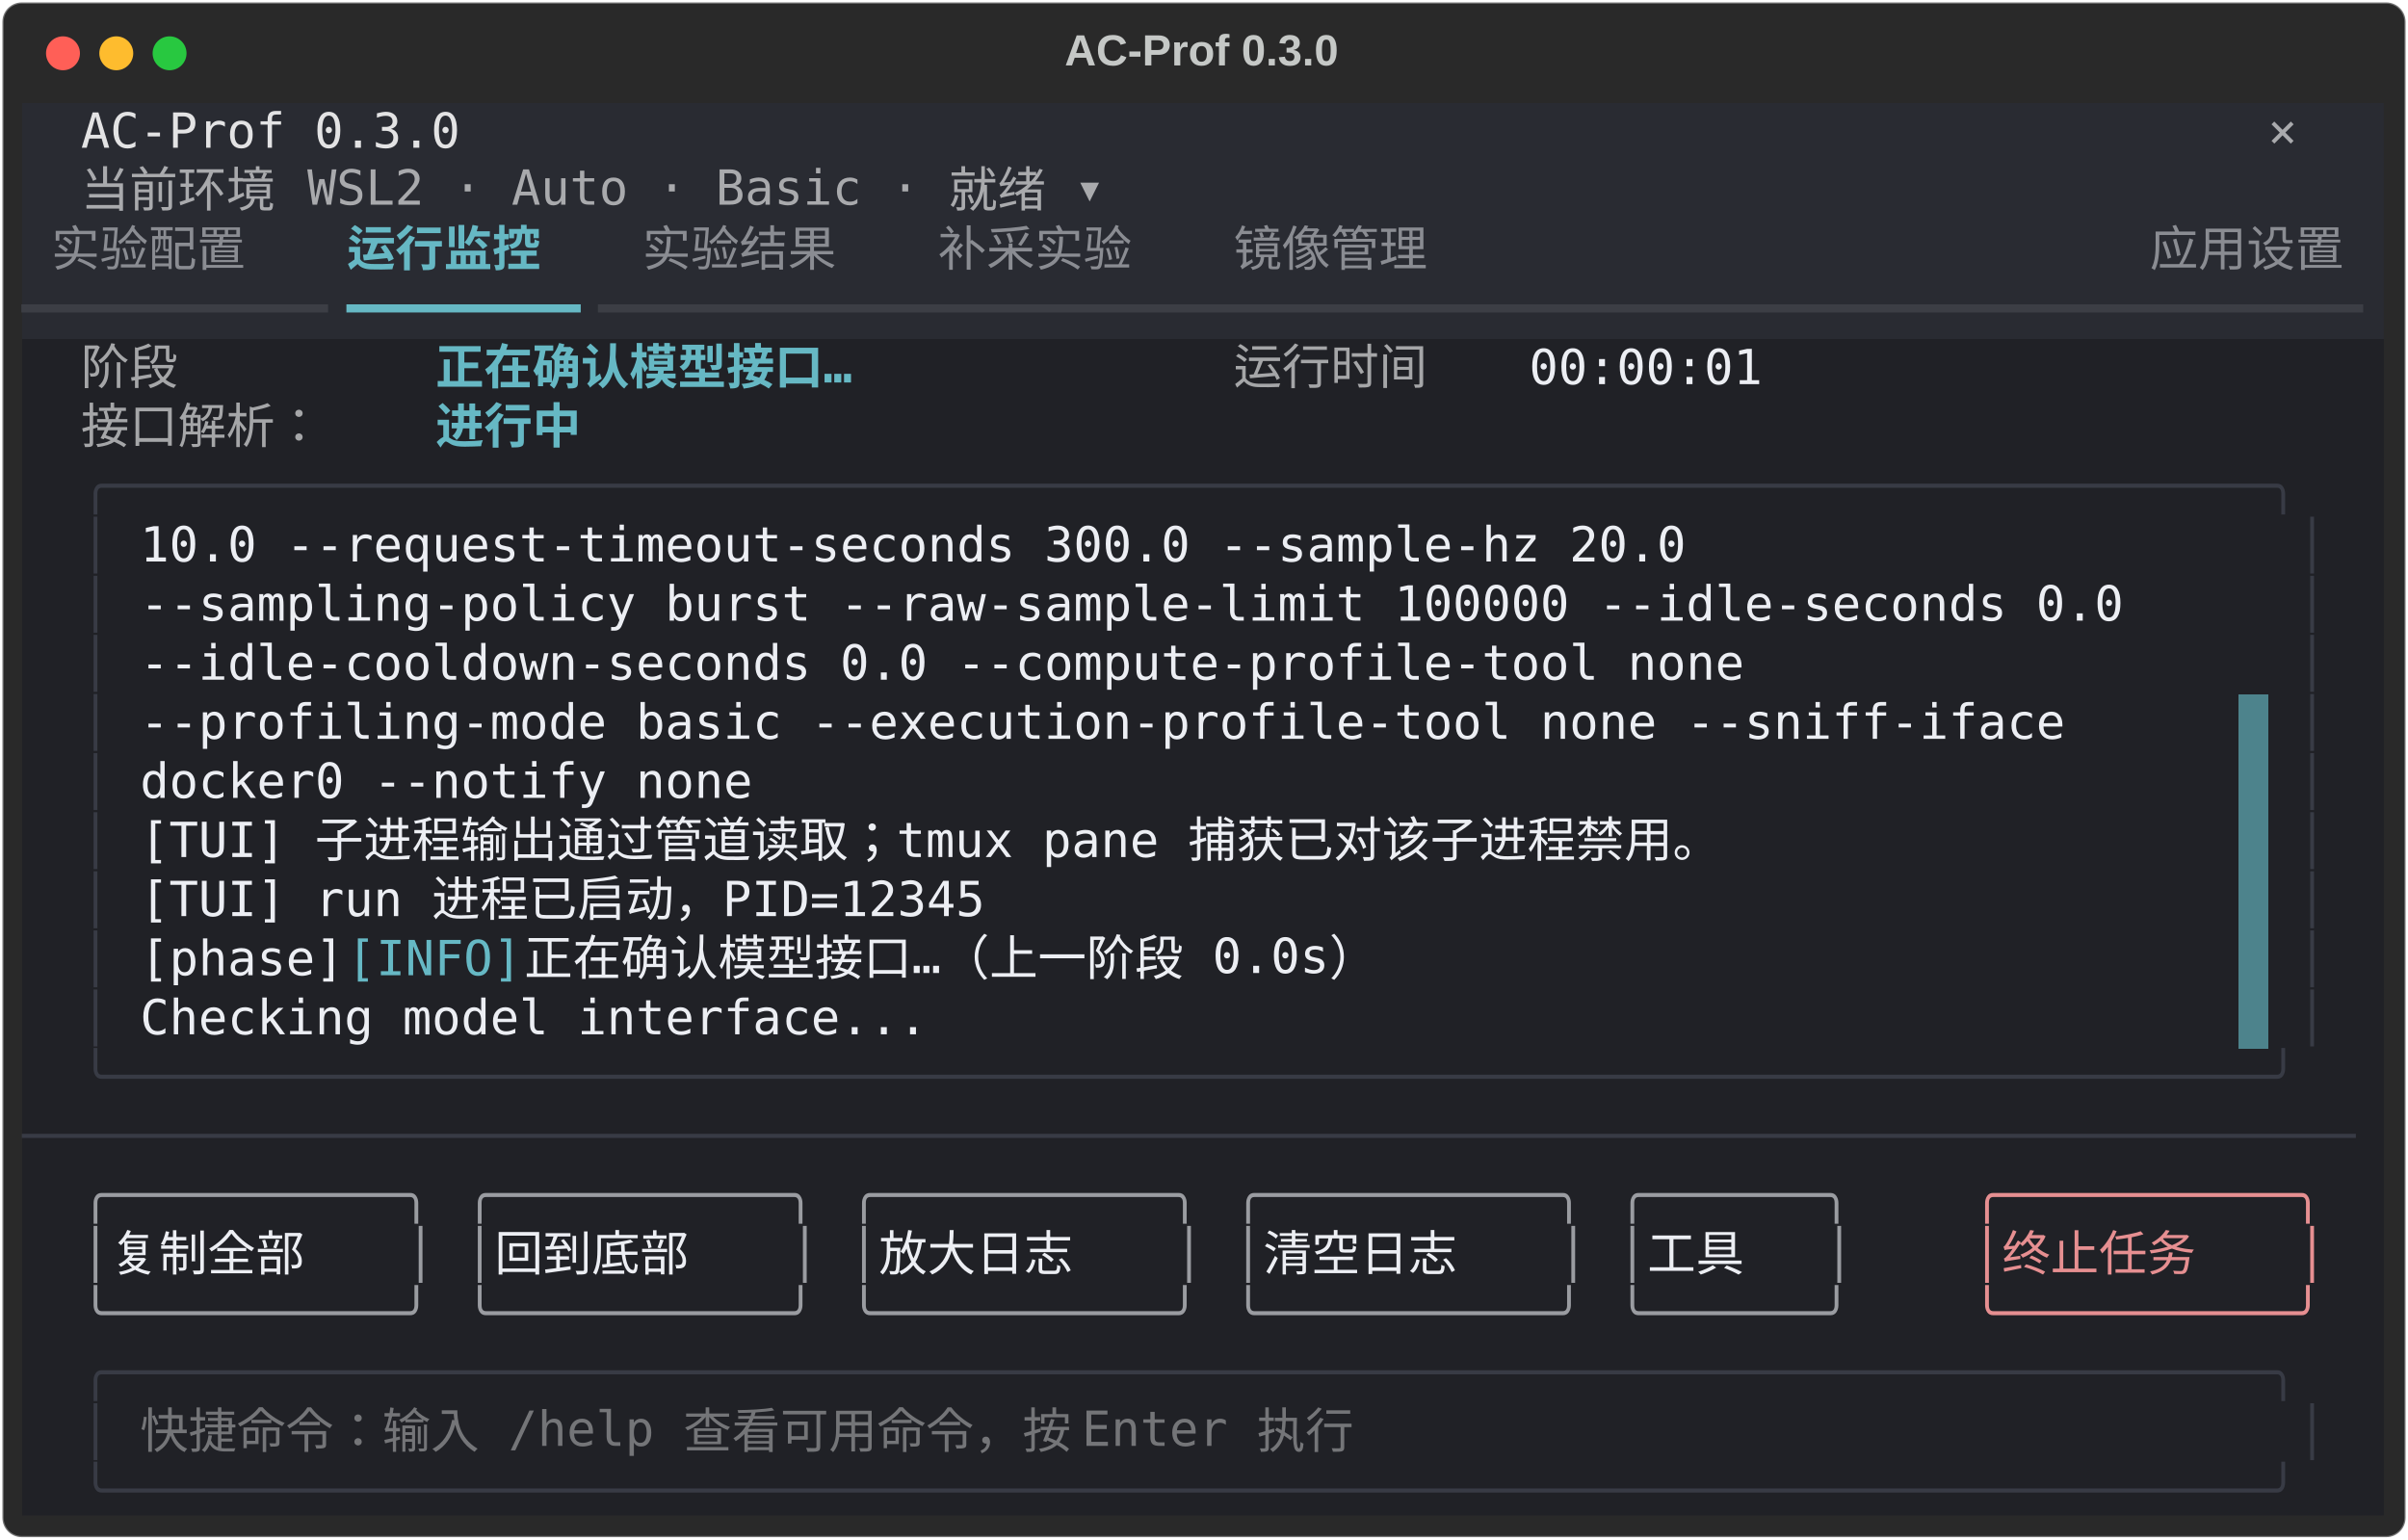
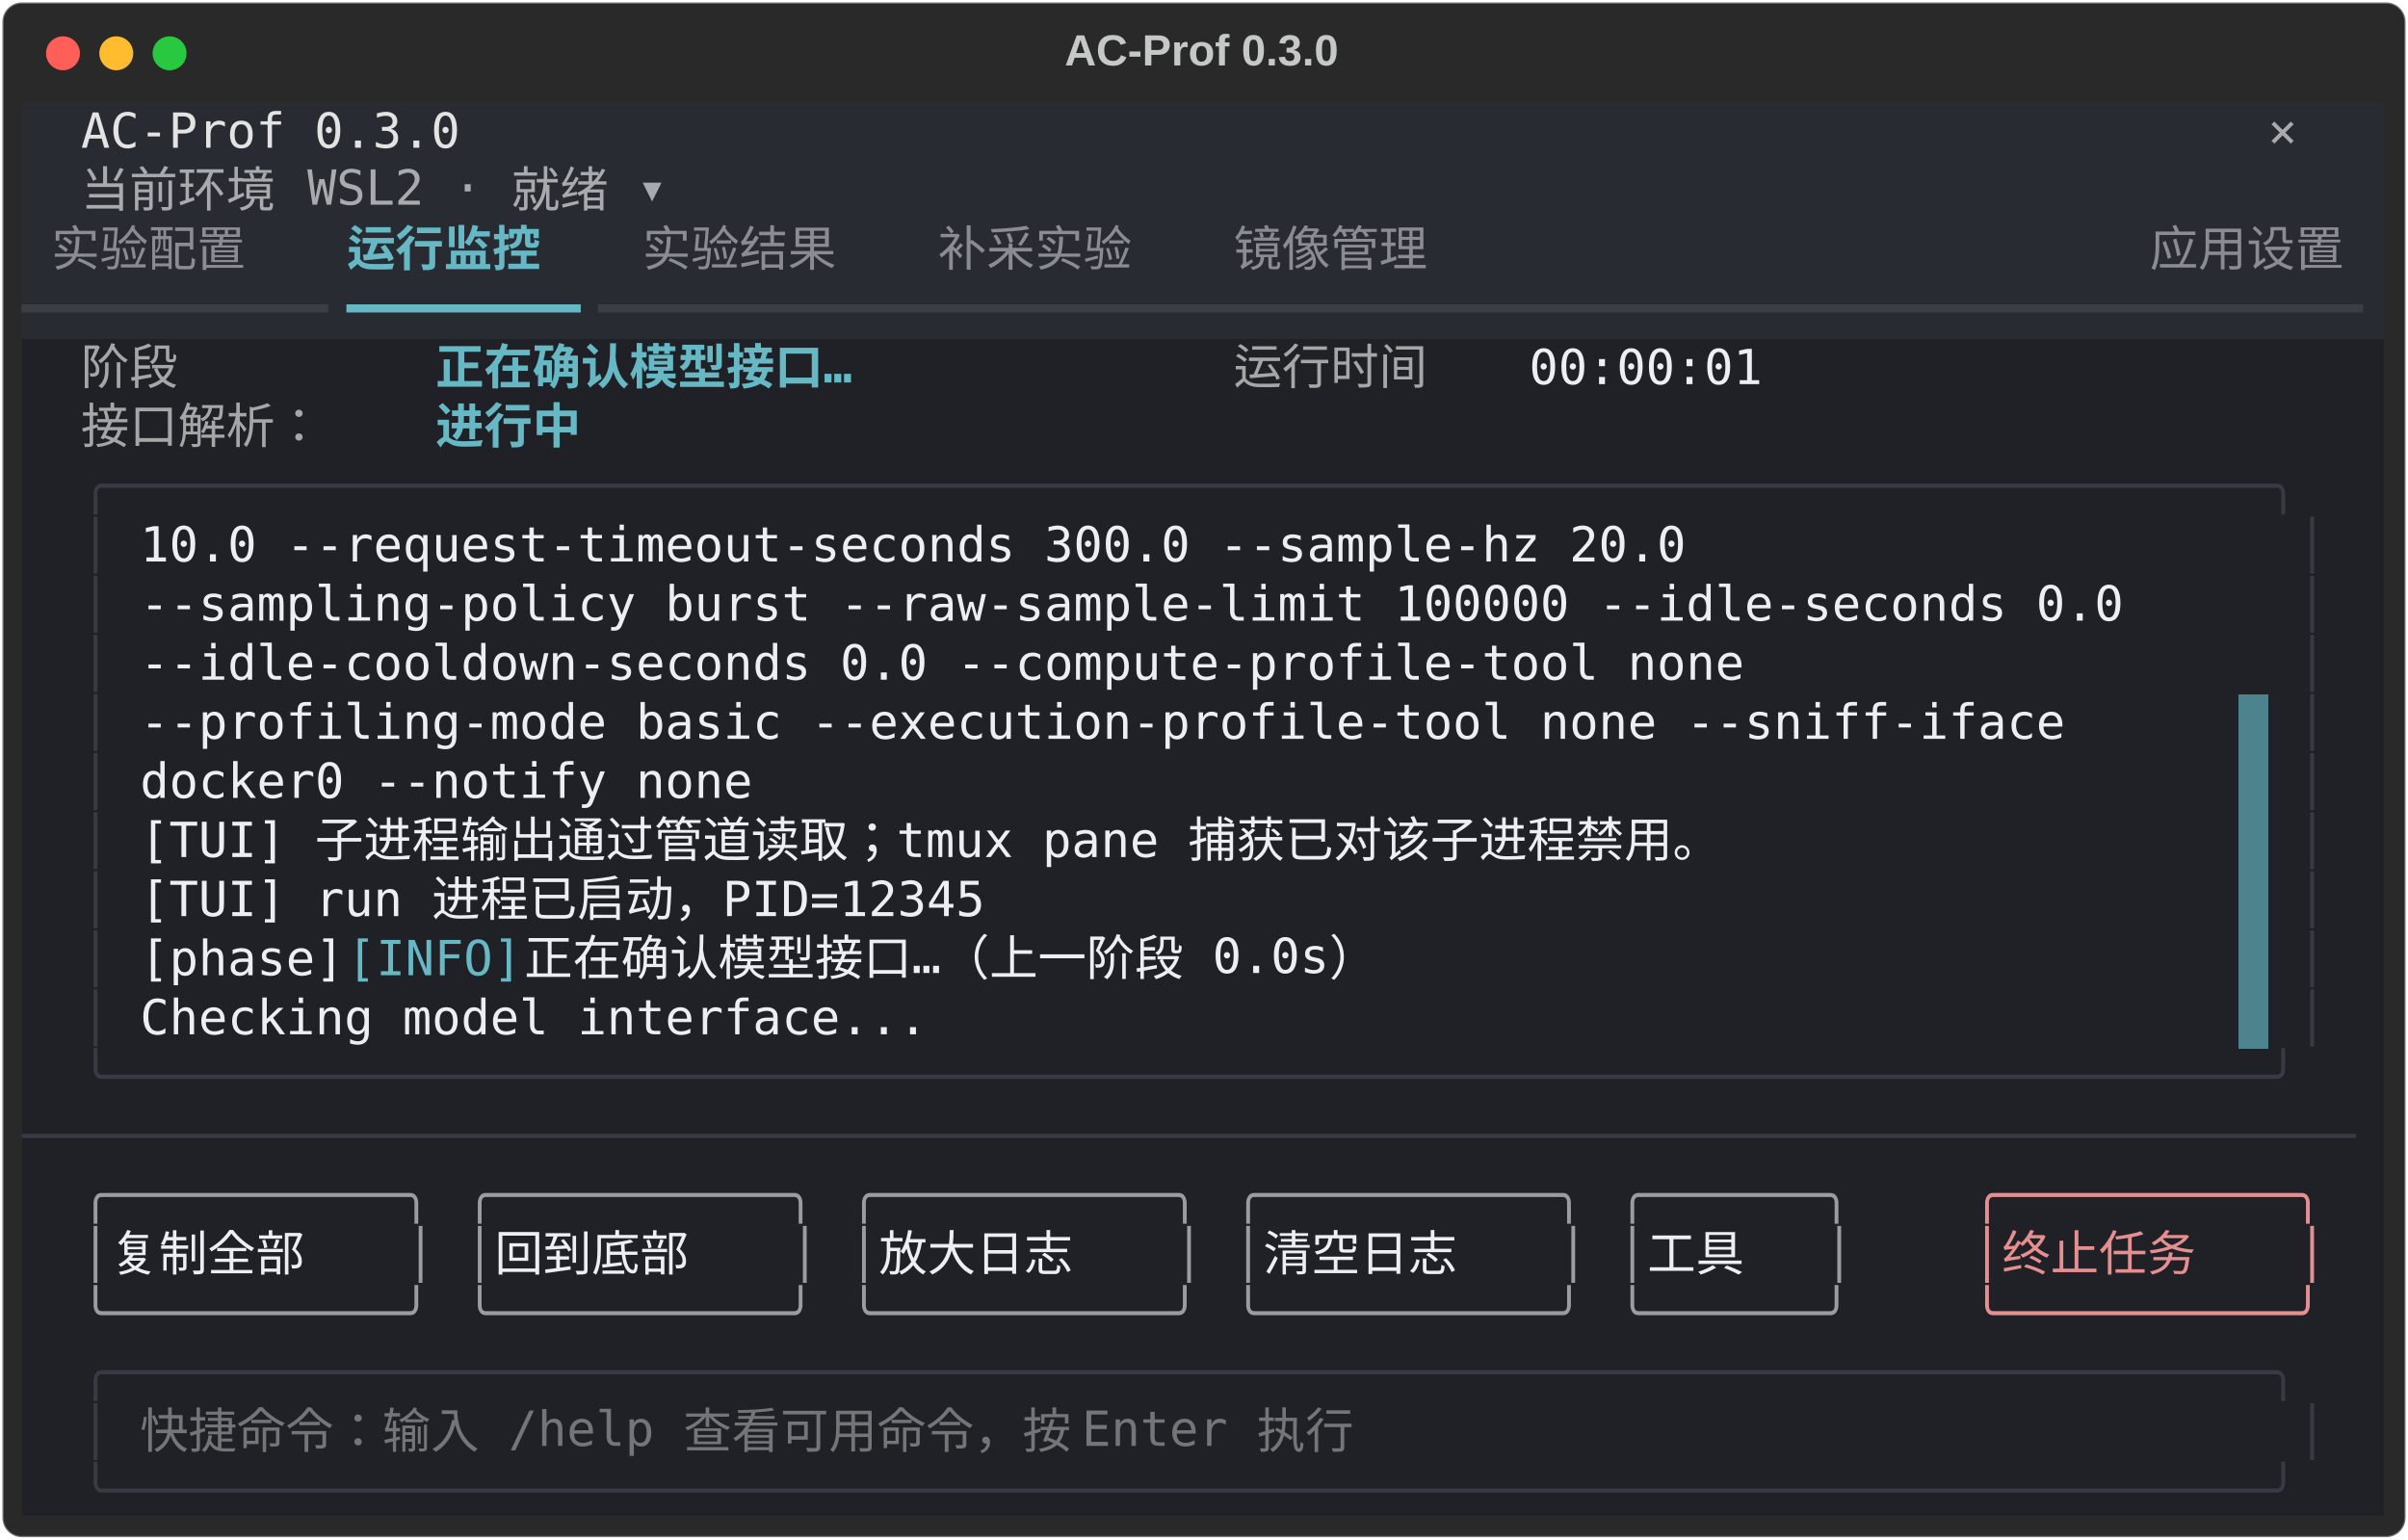
<svg xmlns="http://www.w3.org/2000/svg" class="rich-terminal" viewBox="0 0 994 635.6">
  <style>

    @font-face {
        font-family: "Fira Code";
        src: local("FiraCode-Regular"),
                url("https://cdnjs.cloudflare.com/ajax/libs/firacode/6.2.0/woff2/FiraCode-Regular.woff2") format("woff2"),
                url("https://cdnjs.cloudflare.com/ajax/libs/firacode/6.2.0/woff/FiraCode-Regular.woff") format("woff");
        font-style: normal;
        font-weight: 400;
    }
    @font-face {
        font-family: "Fira Code";
        src: local("FiraCode-Bold"),
                url("https://cdnjs.cloudflare.com/ajax/libs/firacode/6.2.0/woff2/FiraCode-Bold.woff2") format("woff2"),
                url("https://cdnjs.cloudflare.com/ajax/libs/firacode/6.2.0/woff/FiraCode-Bold.woff") format("woff");
        font-style: bold;
        font-weight: 700;
    }

    .terminal-matrix {
        font-family: Fira Code, monospace;
        font-size: 20px;
        line-height: 24.4px;
        font-variant-east-asian: full-width;
    }

    .terminal-title {
        font-size: 18px;
        font-weight: bold;
        font-family: arial;
    }

    .terminal-r1 { fill: #c5c8c6 }
.terminal-r2 { fill: #e3e3e4 }
.terminal-r3 { fill: #a9aaad }
.terminal-r4 { fill: #8a8c92 }
.terminal-r5 { fill: #66b8c4;font-weight: bold }
.terminal-r6 { fill: #3c3e45 }
.terminal-r7 { fill: #66b8c4 }
.terminal-r8 { fill: #a5a6a8 }
.terminal-r9 { fill: #eceef3 }
.terminal-r10 { fill: #383b45 }
.terminal-r11 { fill: #9a9ca1 }
.terminal-r12 { fill: #e68f91 }
.terminal-r13 { fill: #747578 }
    </style>
  <defs>
    <clipPath id="terminal-clip-terminal">
      <rect x="0" y="0" width="975.0" height="584.6" />
    </clipPath>
    <clipPath id="terminal-line-0">
      <rect x="0" y="1.5" width="976" height="24.65" />
    </clipPath>
    <clipPath id="terminal-line-1">
      <rect x="0" y="25.9" width="976" height="24.65" />
    </clipPath>
    <clipPath id="terminal-line-2">
      <rect x="0" y="50.3" width="976" height="24.65" />
    </clipPath>
    <clipPath id="terminal-line-3">
      <rect x="0" y="74.7" width="976" height="24.65" />
    </clipPath>
    <clipPath id="terminal-line-4">
      <rect x="0" y="99.1" width="976" height="24.65" />
    </clipPath>
    <clipPath id="terminal-line-5">
      <rect x="0" y="123.5" width="976" height="24.65" />
    </clipPath>
    <clipPath id="terminal-line-6">
      <rect x="0" y="147.9" width="976" height="24.65" />
    </clipPath>
    <clipPath id="terminal-line-7">
      <rect x="0" y="172.3" width="976" height="24.65" />
    </clipPath>
    <clipPath id="terminal-line-8">
      <rect x="0" y="196.7" width="976" height="24.65" />
    </clipPath>
    <clipPath id="terminal-line-9">
      <rect x="0" y="221.1" width="976" height="24.65" />
    </clipPath>
    <clipPath id="terminal-line-10">
      <rect x="0" y="245.5" width="976" height="24.65" />
    </clipPath>
    <clipPath id="terminal-line-11">
      <rect x="0" y="269.9" width="976" height="24.65" />
    </clipPath>
    <clipPath id="terminal-line-12">
      <rect x="0" y="294.3" width="976" height="24.65" />
    </clipPath>
    <clipPath id="terminal-line-13">
      <rect x="0" y="318.7" width="976" height="24.65" />
    </clipPath>
    <clipPath id="terminal-line-14">
      <rect x="0" y="343.1" width="976" height="24.65" />
    </clipPath>
    <clipPath id="terminal-line-15">
      <rect x="0" y="367.5" width="976" height="24.65" />
    </clipPath>
    <clipPath id="terminal-line-16">
      <rect x="0" y="391.9" width="976" height="24.65" />
    </clipPath>
    <clipPath id="terminal-line-17">
      <rect x="0" y="416.3" width="976" height="24.65" />
    </clipPath>
    <clipPath id="terminal-line-18">
      <rect x="0" y="440.7" width="976" height="24.65" />
    </clipPath>
    <clipPath id="terminal-line-19">
      <rect x="0" y="465.1" width="976" height="24.65" />
    </clipPath>
    <clipPath id="terminal-line-20">
      <rect x="0" y="489.5" width="976" height="24.65" />
    </clipPath>
    <clipPath id="terminal-line-21">
      <rect x="0" y="513.9" width="976" height="24.65" />
    </clipPath>
    <clipPath id="terminal-line-22">
      <rect x="0" y="538.3" width="976" height="24.65" />
    </clipPath>
  </defs>
  <rect fill="#292929" stroke="rgba(255,255,255,0.35)" stroke-width="1" x="1" y="1" width="992" height="633.6" rx="8" />
  <text class="terminal-title" fill="#c5c8c6" text-anchor="middle" x="496" y="27">AC-Prof 0.3.0</text>
  <g transform="translate(26,22)">
    <circle cx="0" cy="0" r="7" fill="#ff5f57" />
    <circle cx="22" cy="0" r="7" fill="#febc2e" />
    <circle cx="44" cy="0" r="7" fill="#28c840" />
  </g>
  <g transform="translate(9, 41)" clip-path="url(#terminal-clip-terminal)">
    <rect fill="#292b32" x="0" y="1.5" width="24.4" height="24.65" shape-rendering="crispEdges" />
    <rect fill="#292b32" x="24.4" y="1.5" width="158.6" height="24.65" shape-rendering="crispEdges" />
    <rect fill="#292b32" x="183" y="1.5" width="707.6" height="24.65" shape-rendering="crispEdges" />
    <rect fill="#292b32" x="890.6" y="1.5" width="36.6" height="24.65" shape-rendering="crispEdges" />
    <rect fill="#292b32" x="927.2" y="1.5" width="36.6" height="24.65" shape-rendering="crispEdges" />
    <rect fill="#292b32" x="963.8" y="1.5" width="12.2" height="24.65" shape-rendering="crispEdges" />
    <rect fill="#292b32" x="0" y="25.9" width="24.4" height="24.65" shape-rendering="crispEdges" />
-     <rect fill="#292b32" x="24.4" y="25.9" width="475.8" height="24.65" shape-rendering="crispEdges" />
-     <rect fill="#292b32" x="500.2" y="25.9" width="475.8" height="24.65" shape-rendering="crispEdges" />
+     <rect fill="#292b32" x="24.4" y="25.9" width="292.8" height="24.65" shape-rendering="crispEdges" />
+     <rect fill="#292b32" x="317.2" y="25.9" width="658.8" height="24.65" shape-rendering="crispEdges" />
    <rect fill="#292b32" x="0" y="50.3" width="12.2" height="24.65" shape-rendering="crispEdges" />
    <rect fill="#292b32" x="12.2" y="50.3" width="97.6" height="24.65" shape-rendering="crispEdges" />
    <rect fill="#292b32" x="109.8" y="50.3" width="24.4" height="24.65" shape-rendering="crispEdges" />
    <rect fill="#292b32" x="134.2" y="50.3" width="97.6" height="24.65" shape-rendering="crispEdges" />
    <rect fill="#292b32" x="231.8" y="50.3" width="24.4" height="24.65" shape-rendering="crispEdges" />
    <rect fill="#292b32" x="256.2" y="50.3" width="97.6" height="24.65" shape-rendering="crispEdges" />
    <rect fill="#292b32" x="353.8" y="50.3" width="24.4" height="24.65" shape-rendering="crispEdges" />
    <rect fill="#292b32" x="378.2" y="50.3" width="97.6" height="24.65" shape-rendering="crispEdges" />
    <rect fill="#292b32" x="475.8" y="50.3" width="24.4" height="24.65" shape-rendering="crispEdges" />
    <rect fill="#292b32" x="500.2" y="50.3" width="97.6" height="24.65" shape-rendering="crispEdges" />
    <rect fill="#292b32" x="597.8" y="50.3" width="280.6" height="24.65" shape-rendering="crispEdges" />
    <rect fill="#292b32" x="878.4" y="50.3" width="97.6" height="24.65" shape-rendering="crispEdges" />
    <rect fill="#292b32" x="0" y="74.7" width="134.2" height="24.65" shape-rendering="crispEdges" />
    <rect fill="#292b32" x="134.2" y="74.7" width="97.6" height="24.65" shape-rendering="crispEdges" />
    <rect fill="#292b32" x="231.8" y="74.7" width="744.2" height="24.65" shape-rendering="crispEdges" />
    <rect fill="#202126" x="0" y="99.1" width="24.4" height="24.65" shape-rendering="crispEdges" />
    <rect fill="#202126" x="24.4" y="99.1" width="48.8" height="24.65" shape-rendering="crispEdges" />
    <rect fill="#202126" x="73.2" y="99.1" width="97.6" height="24.65" shape-rendering="crispEdges" />
    <rect fill="#202126" x="170.8" y="99.1" width="207.4" height="24.65" shape-rendering="crispEdges" />
    <rect fill="#202126" x="378.2" y="99.1" width="122" height="24.65" shape-rendering="crispEdges" />
    <rect fill="#202126" x="500.2" y="99.1" width="97.6" height="24.65" shape-rendering="crispEdges" />
    <rect fill="#202126" x="597.8" y="99.1" width="24.4" height="24.65" shape-rendering="crispEdges" />
    <rect fill="#202126" x="622.2" y="99.1" width="97.6" height="24.65" shape-rendering="crispEdges" />
    <rect fill="#202126" x="719.8" y="99.1" width="256.2" height="24.65" shape-rendering="crispEdges" />
    <rect fill="#202126" x="0" y="123.5" width="24.4" height="24.65" shape-rendering="crispEdges" />
    <rect fill="#202126" x="24.4" y="123.5" width="122" height="24.65" shape-rendering="crispEdges" />
    <rect fill="#202126" x="146.4" y="123.5" width="24.4" height="24.65" shape-rendering="crispEdges" />
    <rect fill="#202126" x="170.8" y="123.5" width="73.2" height="24.65" shape-rendering="crispEdges" />
    <rect fill="#202126" x="244" y="123.5" width="732" height="24.65" shape-rendering="crispEdges" />
    <rect fill="#202126" x="0" y="147.9" width="24.4" height="24.65" shape-rendering="crispEdges" />
    <rect fill="#202126" x="24.4" y="147.9" width="927.2" height="24.65" shape-rendering="crispEdges" />
    <rect fill="#202126" x="951.6" y="147.9" width="24.4" height="24.65" shape-rendering="crispEdges" />
    <rect fill="#202126" x="0" y="172.3" width="24.4" height="24.65" shape-rendering="crispEdges" />
    <rect fill="#202126" x="24.4" y="172.3" width="12.2" height="24.65" shape-rendering="crispEdges" />
    <rect fill="#202126" x="36.6" y="172.3" width="12.2" height="24.65" shape-rendering="crispEdges" />
    <rect fill="#202126" x="48.8" y="172.3" width="866.2" height="24.65" shape-rendering="crispEdges" />
    <rect fill="#202126" x="915" y="172.3" width="12.2" height="24.65" shape-rendering="crispEdges" />
    <rect fill="#202126" x="927.2" y="172.3" width="12.2" height="24.65" shape-rendering="crispEdges" />
    <rect fill="#202126" x="939.4" y="172.3" width="12.2" height="24.65" shape-rendering="crispEdges" />
    <rect fill="#202126" x="951.6" y="172.3" width="24.4" height="24.65" shape-rendering="crispEdges" />
    <rect fill="#202126" x="0" y="196.7" width="24.4" height="24.65" shape-rendering="crispEdges" />
    <rect fill="#202126" x="24.4" y="196.7" width="12.2" height="24.65" shape-rendering="crispEdges" />
    <rect fill="#202126" x="36.6" y="196.7" width="12.2" height="24.65" shape-rendering="crispEdges" />
    <rect fill="#202126" x="48.8" y="196.7" width="866.2" height="24.65" shape-rendering="crispEdges" />
    <rect fill="#202126" x="915" y="196.7" width="12.2" height="24.65" shape-rendering="crispEdges" />
    <rect fill="#202126" x="927.2" y="196.7" width="12.2" height="24.65" shape-rendering="crispEdges" />
    <rect fill="#202126" x="939.4" y="196.7" width="12.2" height="24.65" shape-rendering="crispEdges" />
    <rect fill="#202126" x="951.6" y="196.7" width="24.4" height="24.65" shape-rendering="crispEdges" />
    <rect fill="#202126" x="0" y="221.1" width="24.4" height="24.65" shape-rendering="crispEdges" />
    <rect fill="#202126" x="24.4" y="221.1" width="12.2" height="24.65" shape-rendering="crispEdges" />
    <rect fill="#202126" x="36.6" y="221.1" width="12.2" height="24.65" shape-rendering="crispEdges" />
    <rect fill="#202126" x="48.8" y="221.1" width="866.2" height="24.65" shape-rendering="crispEdges" />
    <rect fill="#202126" x="915" y="221.1" width="12.2" height="24.65" shape-rendering="crispEdges" />
    <rect fill="#202126" x="927.2" y="221.1" width="12.2" height="24.65" shape-rendering="crispEdges" />
    <rect fill="#202126" x="939.4" y="221.1" width="12.2" height="24.65" shape-rendering="crispEdges" />
    <rect fill="#202126" x="951.6" y="221.1" width="24.4" height="24.65" shape-rendering="crispEdges" />
    <rect fill="#202126" x="0" y="245.5" width="24.4" height="24.65" shape-rendering="crispEdges" />
    <rect fill="#202126" x="24.4" y="245.5" width="12.2" height="24.65" shape-rendering="crispEdges" />
    <rect fill="#202126" x="36.6" y="245.5" width="12.2" height="24.65" shape-rendering="crispEdges" />
    <rect fill="#202126" x="48.8" y="245.5" width="866.2" height="24.65" shape-rendering="crispEdges" />
    <rect fill="#4d838c" x="915" y="245.5" width="12.2" height="24.65" shape-rendering="crispEdges" />
    <rect fill="#202126" x="927.2" y="245.5" width="12.2" height="24.65" shape-rendering="crispEdges" />
    <rect fill="#202126" x="939.4" y="245.5" width="12.2" height="24.65" shape-rendering="crispEdges" />
    <rect fill="#202126" x="951.6" y="245.5" width="24.4" height="24.65" shape-rendering="crispEdges" />
    <rect fill="#202126" x="0" y="269.9" width="24.4" height="24.65" shape-rendering="crispEdges" />
    <rect fill="#202126" x="24.4" y="269.9" width="12.2" height="24.65" shape-rendering="crispEdges" />
    <rect fill="#202126" x="36.6" y="269.9" width="12.2" height="24.65" shape-rendering="crispEdges" />
    <rect fill="#202126" x="48.8" y="269.9" width="866.2" height="24.65" shape-rendering="crispEdges" />
    <rect fill="#4d838c" x="915" y="269.9" width="12.2" height="24.65" shape-rendering="crispEdges" />
    <rect fill="#202126" x="927.2" y="269.9" width="12.2" height="24.65" shape-rendering="crispEdges" />
    <rect fill="#202126" x="939.4" y="269.9" width="12.2" height="24.65" shape-rendering="crispEdges" />
    <rect fill="#202126" x="951.6" y="269.9" width="24.4" height="24.65" shape-rendering="crispEdges" />
    <rect fill="#202126" x="0" y="294.3" width="24.4" height="24.65" shape-rendering="crispEdges" />
    <rect fill="#202126" x="24.4" y="294.3" width="12.2" height="24.65" shape-rendering="crispEdges" />
    <rect fill="#202126" x="36.6" y="294.3" width="12.2" height="24.65" shape-rendering="crispEdges" />
    <rect fill="#202126" x="48.8" y="294.3" width="866.2" height="24.65" shape-rendering="crispEdges" />
    <rect fill="#4d838c" x="915" y="294.3" width="12.2" height="24.65" shape-rendering="crispEdges" />
    <rect fill="#202126" x="927.2" y="294.3" width="12.2" height="24.65" shape-rendering="crispEdges" />
    <rect fill="#202126" x="939.4" y="294.3" width="12.2" height="24.65" shape-rendering="crispEdges" />
    <rect fill="#202126" x="951.6" y="294.3" width="24.4" height="24.65" shape-rendering="crispEdges" />
    <rect fill="#202126" x="0" y="318.7" width="24.4" height="24.65" shape-rendering="crispEdges" />
    <rect fill="#202126" x="24.4" y="318.7" width="12.2" height="24.65" shape-rendering="crispEdges" />
    <rect fill="#202126" x="36.6" y="318.7" width="12.2" height="24.65" shape-rendering="crispEdges" />
    <rect fill="#202126" x="48.8" y="318.7" width="866.2" height="24.65" shape-rendering="crispEdges" />
    <rect fill="#4d838c" x="915" y="318.7" width="12.2" height="24.65" shape-rendering="crispEdges" />
    <rect fill="#202126" x="927.2" y="318.7" width="12.2" height="24.65" shape-rendering="crispEdges" />
    <rect fill="#202126" x="939.4" y="318.7" width="12.2" height="24.65" shape-rendering="crispEdges" />
    <rect fill="#202126" x="951.6" y="318.7" width="24.4" height="24.65" shape-rendering="crispEdges" />
    <rect fill="#202126" x="0" y="343.1" width="24.4" height="24.65" shape-rendering="crispEdges" />
    <rect fill="#202126" x="24.4" y="343.1" width="12.2" height="24.65" shape-rendering="crispEdges" />
    <rect fill="#202126" x="36.6" y="343.1" width="12.2" height="24.65" shape-rendering="crispEdges" />
    <rect fill="#202126" x="48.8" y="343.1" width="85.4" height="24.65" shape-rendering="crispEdges" />
    <rect fill="#202126" x="134.2" y="343.1" width="73.2" height="24.65" shape-rendering="crispEdges" />
    <rect fill="#202126" x="207.4" y="343.1" width="707.6" height="24.65" shape-rendering="crispEdges" />
    <rect fill="#4d838c" x="915" y="343.1" width="12.2" height="24.65" shape-rendering="crispEdges" />
    <rect fill="#202126" x="927.2" y="343.1" width="12.2" height="24.65" shape-rendering="crispEdges" />
    <rect fill="#202126" x="939.4" y="343.1" width="12.2" height="24.65" shape-rendering="crispEdges" />
    <rect fill="#202126" x="951.6" y="343.1" width="24.4" height="24.65" shape-rendering="crispEdges" />
    <rect fill="#202126" x="0" y="367.5" width="24.4" height="24.65" shape-rendering="crispEdges" />
    <rect fill="#202126" x="24.4" y="367.5" width="12.2" height="24.65" shape-rendering="crispEdges" />
    <rect fill="#202126" x="36.6" y="367.5" width="12.2" height="24.65" shape-rendering="crispEdges" />
    <rect fill="#202126" x="48.8" y="367.5" width="866.2" height="24.65" shape-rendering="crispEdges" />
    <rect fill="#4d838c" x="915" y="367.5" width="12.2" height="24.65" shape-rendering="crispEdges" />
    <rect fill="#202126" x="927.2" y="367.5" width="12.2" height="24.65" shape-rendering="crispEdges" />
    <rect fill="#202126" x="939.4" y="367.5" width="12.2" height="24.65" shape-rendering="crispEdges" />
    <rect fill="#202126" x="951.6" y="367.5" width="24.4" height="24.65" shape-rendering="crispEdges" />
    <rect fill="#202126" x="0" y="391.9" width="24.4" height="24.65" shape-rendering="crispEdges" />
    <rect fill="#202126" x="24.4" y="391.9" width="927.2" height="24.65" shape-rendering="crispEdges" />
    <rect fill="#202126" x="951.6" y="391.9" width="24.4" height="24.65" shape-rendering="crispEdges" />
    <rect fill="#202126" x="0" y="416.3" width="976" height="24.65" shape-rendering="crispEdges" />
    <rect fill="#202126" x="0" y="440.7" width="24.4" height="24.65" shape-rendering="crispEdges" />
    <rect fill="#202126" x="24.4" y="440.7" width="146.4" height="24.65" shape-rendering="crispEdges" />
    <rect fill="#202126" x="170.8" y="440.7" width="12.2" height="24.65" shape-rendering="crispEdges" />
    <rect fill="#202126" x="183" y="440.7" width="146.4" height="24.65" shape-rendering="crispEdges" />
    <rect fill="#202126" x="329.4" y="440.7" width="12.2" height="24.65" shape-rendering="crispEdges" />
    <rect fill="#202126" x="341.6" y="440.7" width="146.4" height="24.65" shape-rendering="crispEdges" />
    <rect fill="#202126" x="488" y="440.7" width="12.2" height="24.65" shape-rendering="crispEdges" />
    <rect fill="#202126" x="500.2" y="440.7" width="146.4" height="24.65" shape-rendering="crispEdges" />
    <rect fill="#202126" x="646.6" y="440.7" width="12.2" height="24.65" shape-rendering="crispEdges" />
    <rect fill="#202126" x="658.8" y="440.7" width="97.6" height="24.65" shape-rendering="crispEdges" />
    <rect fill="#202126" x="756.4" y="440.7" width="48.8" height="24.65" shape-rendering="crispEdges" />
    <rect fill="#202126" x="805.2" y="440.7" width="146.4" height="24.65" shape-rendering="crispEdges" />
    <rect fill="#202126" x="951.6" y="440.7" width="24.4" height="24.65" shape-rendering="crispEdges" />
    <rect fill="#202126" x="0" y="465.1" width="24.4" height="24.65" shape-rendering="crispEdges" />
    <rect fill="#202126" x="24.4" y="465.1" width="12.2" height="24.65" shape-rendering="crispEdges" />
    <rect fill="#202126" x="36.6" y="465.1" width="122" height="24.65" shape-rendering="crispEdges" />
    <rect fill="#202126" x="158.6" y="465.1" width="12.2" height="24.65" shape-rendering="crispEdges" />
    <rect fill="#202126" x="170.8" y="465.1" width="12.2" height="24.65" shape-rendering="crispEdges" />
    <rect fill="#202126" x="183" y="465.1" width="12.2" height="24.65" shape-rendering="crispEdges" />
    <rect fill="#202126" x="195.2" y="465.1" width="122" height="24.65" shape-rendering="crispEdges" />
    <rect fill="#202126" x="317.2" y="465.1" width="12.2" height="24.65" shape-rendering="crispEdges" />
    <rect fill="#202126" x="329.4" y="465.1" width="12.2" height="24.65" shape-rendering="crispEdges" />
    <rect fill="#202126" x="341.6" y="465.1" width="12.2" height="24.65" shape-rendering="crispEdges" />
    <rect fill="#202126" x="353.8" y="465.1" width="122" height="24.65" shape-rendering="crispEdges" />
    <rect fill="#202126" x="475.8" y="465.1" width="12.2" height="24.65" shape-rendering="crispEdges" />
    <rect fill="#202126" x="488" y="465.1" width="12.2" height="24.65" shape-rendering="crispEdges" />
    <rect fill="#202126" x="500.2" y="465.1" width="12.2" height="24.65" shape-rendering="crispEdges" />
    <rect fill="#202126" x="512.4" y="465.1" width="122" height="24.65" shape-rendering="crispEdges" />
    <rect fill="#202126" x="634.4" y="465.1" width="12.2" height="24.65" shape-rendering="crispEdges" />
    <rect fill="#202126" x="646.6" y="465.1" width="12.2" height="24.65" shape-rendering="crispEdges" />
    <rect fill="#202126" x="658.8" y="465.1" width="12.2" height="24.65" shape-rendering="crispEdges" />
    <rect fill="#202126" x="671" y="465.1" width="73.2" height="24.65" shape-rendering="crispEdges" />
    <rect fill="#202126" x="744.2" y="465.1" width="12.2" height="24.65" shape-rendering="crispEdges" />
    <rect fill="#202126" x="756.4" y="465.1" width="48.8" height="24.65" shape-rendering="crispEdges" />
    <rect fill="#202126" x="805.2" y="465.1" width="12.2" height="24.65" shape-rendering="crispEdges" />
    <rect fill="#202126" x="817.4" y="465.1" width="122" height="24.65" shape-rendering="crispEdges" />
    <rect fill="#202126" x="939.4" y="465.1" width="12.2" height="24.65" shape-rendering="crispEdges" />
    <rect fill="#202126" x="951.6" y="465.1" width="24.4" height="24.65" shape-rendering="crispEdges" />
    <rect fill="#202126" x="0" y="489.5" width="24.4" height="24.65" shape-rendering="crispEdges" />
    <rect fill="#202126" x="24.4" y="489.5" width="146.4" height="24.65" shape-rendering="crispEdges" />
    <rect fill="#202126" x="170.8" y="489.5" width="12.2" height="24.65" shape-rendering="crispEdges" />
    <rect fill="#202126" x="183" y="489.5" width="146.4" height="24.65" shape-rendering="crispEdges" />
    <rect fill="#202126" x="329.4" y="489.5" width="12.2" height="24.65" shape-rendering="crispEdges" />
    <rect fill="#202126" x="341.6" y="489.5" width="146.4" height="24.65" shape-rendering="crispEdges" />
    <rect fill="#202126" x="488" y="489.5" width="12.2" height="24.65" shape-rendering="crispEdges" />
    <rect fill="#202126" x="500.2" y="489.5" width="146.4" height="24.65" shape-rendering="crispEdges" />
    <rect fill="#202126" x="646.6" y="489.5" width="12.2" height="24.65" shape-rendering="crispEdges" />
    <rect fill="#202126" x="658.8" y="489.5" width="97.6" height="24.65" shape-rendering="crispEdges" />
    <rect fill="#202126" x="756.4" y="489.5" width="48.8" height="24.65" shape-rendering="crispEdges" />
    <rect fill="#202126" x="805.2" y="489.5" width="146.4" height="24.65" shape-rendering="crispEdges" />
    <rect fill="#202126" x="951.6" y="489.5" width="24.4" height="24.65" shape-rendering="crispEdges" />
    <rect fill="#202126" x="0" y="513.9" width="24.4" height="24.65" shape-rendering="crispEdges" />
    <rect fill="#202126" x="24.4" y="513.9" width="927.2" height="24.65" shape-rendering="crispEdges" />
    <rect fill="#202126" x="951.6" y="513.9" width="24.4" height="24.65" shape-rendering="crispEdges" />
    <rect fill="#202126" x="0" y="538.3" width="24.4" height="24.65" shape-rendering="crispEdges" />
    <rect fill="#202126" x="24.4" y="538.3" width="12.2" height="24.65" shape-rendering="crispEdges" />
    <rect fill="#202126" x="36.6" y="538.3" width="12.2" height="24.65" shape-rendering="crispEdges" />
    <rect fill="#202126" x="48.8" y="538.3" width="585.6" height="24.65" shape-rendering="crispEdges" />
    <rect fill="#202126" x="634.4" y="538.3" width="292.8" height="24.65" shape-rendering="crispEdges" />
    <rect fill="#202126" x="927.2" y="538.3" width="12.2" height="24.65" shape-rendering="crispEdges" />
    <rect fill="#202126" x="939.4" y="538.3" width="12.2" height="24.65" shape-rendering="crispEdges" />
    <rect fill="#202126" x="951.6" y="538.3" width="24.4" height="24.65" shape-rendering="crispEdges" />
    <rect fill="#202126" x="0" y="562.7" width="24.4" height="24.65" shape-rendering="crispEdges" />
    <rect fill="#202126" x="24.4" y="562.7" width="927.2" height="24.65" shape-rendering="crispEdges" />
    <rect fill="#202126" x="951.6" y="562.7" width="24.4" height="24.65" shape-rendering="crispEdges" />
    <g class="terminal-matrix">
      <text class="terminal-r2" x="24.4" y="20" textLength="158.6" clip-path="url(#terminal-line-0)">AC-Prof 0.3.0</text>
      <text class="terminal-r3" x="927.2" y="20" textLength="36.6" clip-path="url(#terminal-line-0)"> × </text>
      <text class="terminal-r1" x="976" y="20" textLength="12.2" clip-path="url(#terminal-line-0)">
</text>
-       <text class="terminal-r3" x="24.4" y="44.4" textLength="402.6" clip-path="url(#terminal-line-1)">当前环境   WSL2 · Auto · Basic · 就绪 ▾</text>
+       <text class="terminal-r3" x="24.4" y="44.4" textLength="219.6" clip-path="url(#terminal-line-1)">当前环境   WSL2 · 就绪 ▾</text>
      <text class="terminal-r1" x="976" y="44.4" textLength="12.2" clip-path="url(#terminal-line-1)">
</text>
      <text class="terminal-r4" x="12.2" y="68.8" textLength="48.8" clip-path="url(#terminal-line-2)">实验配置</text>
      <text class="terminal-r5" x="134.2" y="68.8" textLength="48.8" clip-path="url(#terminal-line-2)">运行监控</text>
      <text class="terminal-r4" x="256.2" y="68.8" textLength="48.8" clip-path="url(#terminal-line-2)">实验结果</text>
      <text class="terminal-r4" x="378.2" y="68.8" textLength="48.8" clip-path="url(#terminal-line-2)">补采实验</text>
      <text class="terminal-r4" x="500.2" y="68.8" textLength="48.8" clip-path="url(#terminal-line-2)">镜像管理</text>
      <text class="terminal-r4" x="878.4" y="68.8" textLength="48.8" clip-path="url(#terminal-line-2)">应用设置</text>
      <text class="terminal-r1" x="976" y="68.8" textLength="12.2" clip-path="url(#terminal-line-2)">
</text>
      <text class="terminal-r6" x="0" y="93.2" textLength="134.2" clip-path="url(#terminal-line-3)">━━━━━━━━━━╸</text>
      <text class="terminal-r7" x="134.2" y="93.2" textLength="97.6" clip-path="url(#terminal-line-3)">━━━━━━━━</text>
      <text class="terminal-r6" x="231.8" y="93.2" textLength="744.2" clip-path="url(#terminal-line-3)">╺━━━━━━━━━━━━━━━━━━━━━━━━━━━━━━━━━━━━━━━━━━━━━━━━━━━━━━━━━━━━</text>
      <text class="terminal-r1" x="976" y="93.2" textLength="12.2" clip-path="url(#terminal-line-3)">
</text>
      <text class="terminal-r8" x="24.4" y="117.6" textLength="24.4" clip-path="url(#terminal-line-4)">阶段</text>
      <text class="terminal-r5" x="170.8" y="117.6" textLength="109.8" clip-path="url(#terminal-line-4)">正在确认模型接口…</text>
      <text class="terminal-r8" x="500.2" y="117.6" textLength="48.8" clip-path="url(#terminal-line-4)">运行时间</text>
      <text class="terminal-r9" x="622.2" y="117.6" textLength="97.6" clip-path="url(#terminal-line-4)">00:00:01</text>
      <text class="terminal-r1" x="976" y="117.6" textLength="12.2" clip-path="url(#terminal-line-4)">
</text>
      <text class="terminal-r8" x="24.4" y="142" textLength="61" clip-path="url(#terminal-line-5)">接口解析：</text>
      <text class="terminal-r5" x="170.8" y="142" textLength="36.6" clip-path="url(#terminal-line-5)">进行中</text>
      <text class="terminal-r1" x="976" y="142" textLength="12.2" clip-path="url(#terminal-line-5)">
</text>
      <text class="terminal-r10" x="24.4" y="166.4" textLength="927.2" clip-path="url(#terminal-line-6)">╭──────────────────────────────────────────────────────────────────────────╮</text>
      <text class="terminal-r1" x="976" y="166.4" textLength="12.2" clip-path="url(#terminal-line-6)">
</text>
      <text class="terminal-r10" x="24.4" y="190.8" textLength="12.2" clip-path="url(#terminal-line-7)">│</text>
      <text class="terminal-r9" x="48.8" y="190.8" textLength="866.2" clip-path="url(#terminal-line-7)">10.0 --request-timeout-seconds 300.0 --sample-hz 20.0                  </text>
      <text class="terminal-r10" x="939.4" y="190.8" textLength="12.2" clip-path="url(#terminal-line-7)">│</text>
      <text class="terminal-r1" x="976" y="190.8" textLength="12.2" clip-path="url(#terminal-line-7)">
</text>
      <text class="terminal-r10" x="24.4" y="215.2" textLength="12.2" clip-path="url(#terminal-line-8)">│</text>
      <text class="terminal-r9" x="48.8" y="215.2" textLength="866.2" clip-path="url(#terminal-line-8)">--sampling-policy burst --raw-sample-limit 100000 --idle-seconds 0.0   </text>
      <text class="terminal-r10" x="939.4" y="215.2" textLength="12.2" clip-path="url(#terminal-line-8)">│</text>
      <text class="terminal-r1" x="976" y="215.2" textLength="12.2" clip-path="url(#terminal-line-8)">
</text>
      <text class="terminal-r10" x="24.4" y="239.6" textLength="12.2" clip-path="url(#terminal-line-9)">│</text>
      <text class="terminal-r9" x="48.8" y="239.6" textLength="866.2" clip-path="url(#terminal-line-9)">--idle-cooldown-seconds 0.0 --compute-profile-tool none                </text>
      <text class="terminal-r10" x="939.4" y="239.6" textLength="12.2" clip-path="url(#terminal-line-9)">│</text>
      <text class="terminal-r1" x="976" y="239.6" textLength="12.2" clip-path="url(#terminal-line-9)">
</text>
      <text class="terminal-r10" x="24.4" y="264" textLength="12.2" clip-path="url(#terminal-line-10)">│</text>
      <text class="terminal-r9" x="48.8" y="264" textLength="866.2" clip-path="url(#terminal-line-10)">--profiling-mode basic --execution-profile-tool none --sniff-iface     </text>
      <text class="terminal-r10" x="939.4" y="264" textLength="12.2" clip-path="url(#terminal-line-10)">│</text>
      <text class="terminal-r1" x="976" y="264" textLength="12.2" clip-path="url(#terminal-line-10)">
</text>
      <text class="terminal-r10" x="24.4" y="288.4" textLength="12.2" clip-path="url(#terminal-line-11)">│</text>
      <text class="terminal-r9" x="48.8" y="288.4" textLength="866.2" clip-path="url(#terminal-line-11)">docker0 --notify none                                                  </text>
      <text class="terminal-r10" x="939.4" y="288.4" textLength="12.2" clip-path="url(#terminal-line-11)">│</text>
      <text class="terminal-r1" x="976" y="288.4" textLength="12.2" clip-path="url(#terminal-line-11)">
</text>
      <text class="terminal-r10" x="24.4" y="312.8" textLength="12.2" clip-path="url(#terminal-line-12)">│</text>
      <text class="terminal-r9" x="48.8" y="312.8" textLength="585.6" clip-path="url(#terminal-line-12)">[TUI] 子进程输出通过管道读取；tmux pane 捕获已对该子进程禁用。         </text>
      <text class="terminal-r10" x="939.4" y="312.8" textLength="12.2" clip-path="url(#terminal-line-12)">│</text>
      <text class="terminal-r1" x="976" y="312.8" textLength="12.2" clip-path="url(#terminal-line-12)">
</text>
      <text class="terminal-r10" x="24.4" y="337.2" textLength="12.2" clip-path="url(#terminal-line-13)">│</text>
      <text class="terminal-r9" x="48.8" y="337.2" textLength="793" clip-path="url(#terminal-line-13)">[TUI] run 进程已启动，PID=12345                                        </text>
      <text class="terminal-r10" x="939.4" y="337.2" textLength="12.2" clip-path="url(#terminal-line-13)">│</text>
      <text class="terminal-r1" x="976" y="337.2" textLength="12.2" clip-path="url(#terminal-line-13)">
</text>
      <text class="terminal-r10" x="24.4" y="361.6" textLength="12.2" clip-path="url(#terminal-line-14)">│</text>
      <text class="terminal-r9" x="48.8" y="361.6" textLength="85.4" clip-path="url(#terminal-line-14)">[phase]</text>
      <text class="terminal-r7" x="134.2" y="361.6" textLength="73.2" clip-path="url(#terminal-line-14)">[INFO]</text>
      <text class="terminal-r9" x="207.4" y="361.6" textLength="536.8" clip-path="url(#terminal-line-14)"> 正在确认模型接口…（上一阶段 0.0s）                       </text>
      <text class="terminal-r10" x="939.4" y="361.6" textLength="12.2" clip-path="url(#terminal-line-14)">│</text>
      <text class="terminal-r1" x="976" y="361.6" textLength="12.2" clip-path="url(#terminal-line-14)">
</text>
      <text class="terminal-r10" x="24.4" y="386" textLength="12.2" clip-path="url(#terminal-line-15)">│</text>
      <text class="terminal-r9" x="48.8" y="386" textLength="866.2" clip-path="url(#terminal-line-15)">Checking model interface...                                            </text>
      <text class="terminal-r10" x="939.4" y="386" textLength="12.2" clip-path="url(#terminal-line-15)">│</text>
      <text class="terminal-r1" x="976" y="386" textLength="12.2" clip-path="url(#terminal-line-15)">
</text>
      <text class="terminal-r10" x="24.4" y="410.4" textLength="927.2" clip-path="url(#terminal-line-16)">╰──────────────────────────────────────────────────────────────────────────╯</text>
      <text class="terminal-r1" x="976" y="410.4" textLength="12.2" clip-path="url(#terminal-line-16)">
</text>
      <text class="terminal-r10" x="0" y="434.8" textLength="976" clip-path="url(#terminal-line-17)">────────────────────────────────────────────────────────────────────────────────</text>
      <text class="terminal-r1" x="976" y="434.8" textLength="12.2" clip-path="url(#terminal-line-17)">
</text>
      <text class="terminal-r11" x="24.4" y="459.2" textLength="146.4" clip-path="url(#terminal-line-18)">╭──────────╮</text>
      <text class="terminal-r11" x="183" y="459.2" textLength="146.4" clip-path="url(#terminal-line-18)">╭──────────╮</text>
      <text class="terminal-r11" x="341.6" y="459.2" textLength="146.4" clip-path="url(#terminal-line-18)">╭──────────╮</text>
      <text class="terminal-r11" x="500.2" y="459.2" textLength="146.4" clip-path="url(#terminal-line-18)">╭──────────╮</text>
      <text class="terminal-r11" x="658.8" y="459.2" textLength="97.6" clip-path="url(#terminal-line-18)">╭──────╮</text>
      <text class="terminal-r12" x="805.2" y="459.2" textLength="146.4" clip-path="url(#terminal-line-18)">╭──────────╮</text>
      <text class="terminal-r1" x="976" y="459.2" textLength="12.2" clip-path="url(#terminal-line-18)">
</text>
      <text class="terminal-r11" x="24.4" y="483.6" textLength="12.2" clip-path="url(#terminal-line-19)">│</text>
      <text class="terminal-r9" x="36.6" y="483.6" textLength="73.2" clip-path="url(#terminal-line-19)"> 复制全部 </text>
      <text class="terminal-r11" x="158.6" y="483.6" textLength="12.2" clip-path="url(#terminal-line-19)">│</text>
      <text class="terminal-r11" x="183" y="483.6" textLength="12.2" clip-path="url(#terminal-line-19)">│</text>
      <text class="terminal-r9" x="195.2" y="483.6" textLength="73.2" clip-path="url(#terminal-line-19)"> 回到底部 </text>
      <text class="terminal-r11" x="317.2" y="483.6" textLength="12.2" clip-path="url(#terminal-line-19)">│</text>
      <text class="terminal-r11" x="341.6" y="483.6" textLength="12.2" clip-path="url(#terminal-line-19)">│</text>
      <text class="terminal-r9" x="353.8" y="483.6" textLength="73.2" clip-path="url(#terminal-line-19)"> 放大日志 </text>
      <text class="terminal-r11" x="475.8" y="483.6" textLength="12.2" clip-path="url(#terminal-line-19)">│</text>
      <text class="terminal-r11" x="500.2" y="483.6" textLength="12.2" clip-path="url(#terminal-line-19)">│</text>
      <text class="terminal-r9" x="512.4" y="483.6" textLength="73.2" clip-path="url(#terminal-line-19)"> 清空日志 </text>
      <text class="terminal-r11" x="634.4" y="483.6" textLength="12.2" clip-path="url(#terminal-line-19)">│</text>
      <text class="terminal-r11" x="658.8" y="483.6" textLength="12.2" clip-path="url(#terminal-line-19)">│</text>
      <text class="terminal-r9" x="671" y="483.6" textLength="48.8" clip-path="url(#terminal-line-19)"> 工具 </text>
      <text class="terminal-r11" x="744.2" y="483.6" textLength="12.2" clip-path="url(#terminal-line-19)">│</text>
      <text class="terminal-r12" x="805.2" y="483.6" textLength="12.2" clip-path="url(#terminal-line-19)">│</text>
      <text class="terminal-r12" x="817.4" y="483.6" textLength="73.2" clip-path="url(#terminal-line-19)"> 终止任务 </text>
      <text class="terminal-r12" x="939.4" y="483.6" textLength="12.2" clip-path="url(#terminal-line-19)">│</text>
      <text class="terminal-r1" x="976" y="483.6" textLength="12.2" clip-path="url(#terminal-line-19)">
</text>
      <text class="terminal-r11" x="24.4" y="508" textLength="146.4" clip-path="url(#terminal-line-20)">╰──────────╯</text>
      <text class="terminal-r11" x="183" y="508" textLength="146.4" clip-path="url(#terminal-line-20)">╰──────────╯</text>
      <text class="terminal-r11" x="341.6" y="508" textLength="146.4" clip-path="url(#terminal-line-20)">╰──────────╯</text>
      <text class="terminal-r11" x="500.2" y="508" textLength="146.4" clip-path="url(#terminal-line-20)">╰──────────╯</text>
      <text class="terminal-r11" x="658.8" y="508" textLength="97.6" clip-path="url(#terminal-line-20)">╰──────╯</text>
      <text class="terminal-r12" x="805.2" y="508" textLength="146.4" clip-path="url(#terminal-line-20)">╰──────────╯</text>
      <text class="terminal-r1" x="976" y="508" textLength="12.2" clip-path="url(#terminal-line-20)">
</text>
      <text class="terminal-r10" x="24.4" y="532.4" textLength="927.2" clip-path="url(#terminal-line-21)">╭──────────────────────────────────────────────────────────────────────────╮</text>
      <text class="terminal-r1" x="976" y="532.4" textLength="12.2" clip-path="url(#terminal-line-21)">
</text>
      <text class="terminal-r10" x="24.4" y="556.8" textLength="12.2" clip-path="url(#terminal-line-22)">│</text>
      <text class="terminal-r13" x="48.8" y="556.8" textLength="378.2" clip-path="url(#terminal-line-22)">快捷命令：输入 /help 查看可用命令，按 Enter 执行</text>
      <text class="terminal-r10" x="939.4" y="556.8" textLength="12.2" clip-path="url(#terminal-line-22)">│</text>
      <text class="terminal-r1" x="976" y="556.8" textLength="12.2" clip-path="url(#terminal-line-22)">
</text>
      <text class="terminal-r10" x="24.4" y="581.2" textLength="927.2" clip-path="url(#terminal-line-23)">╰──────────────────────────────────────────────────────────────────────────╯</text>
    </g>
  </g>
</svg>
